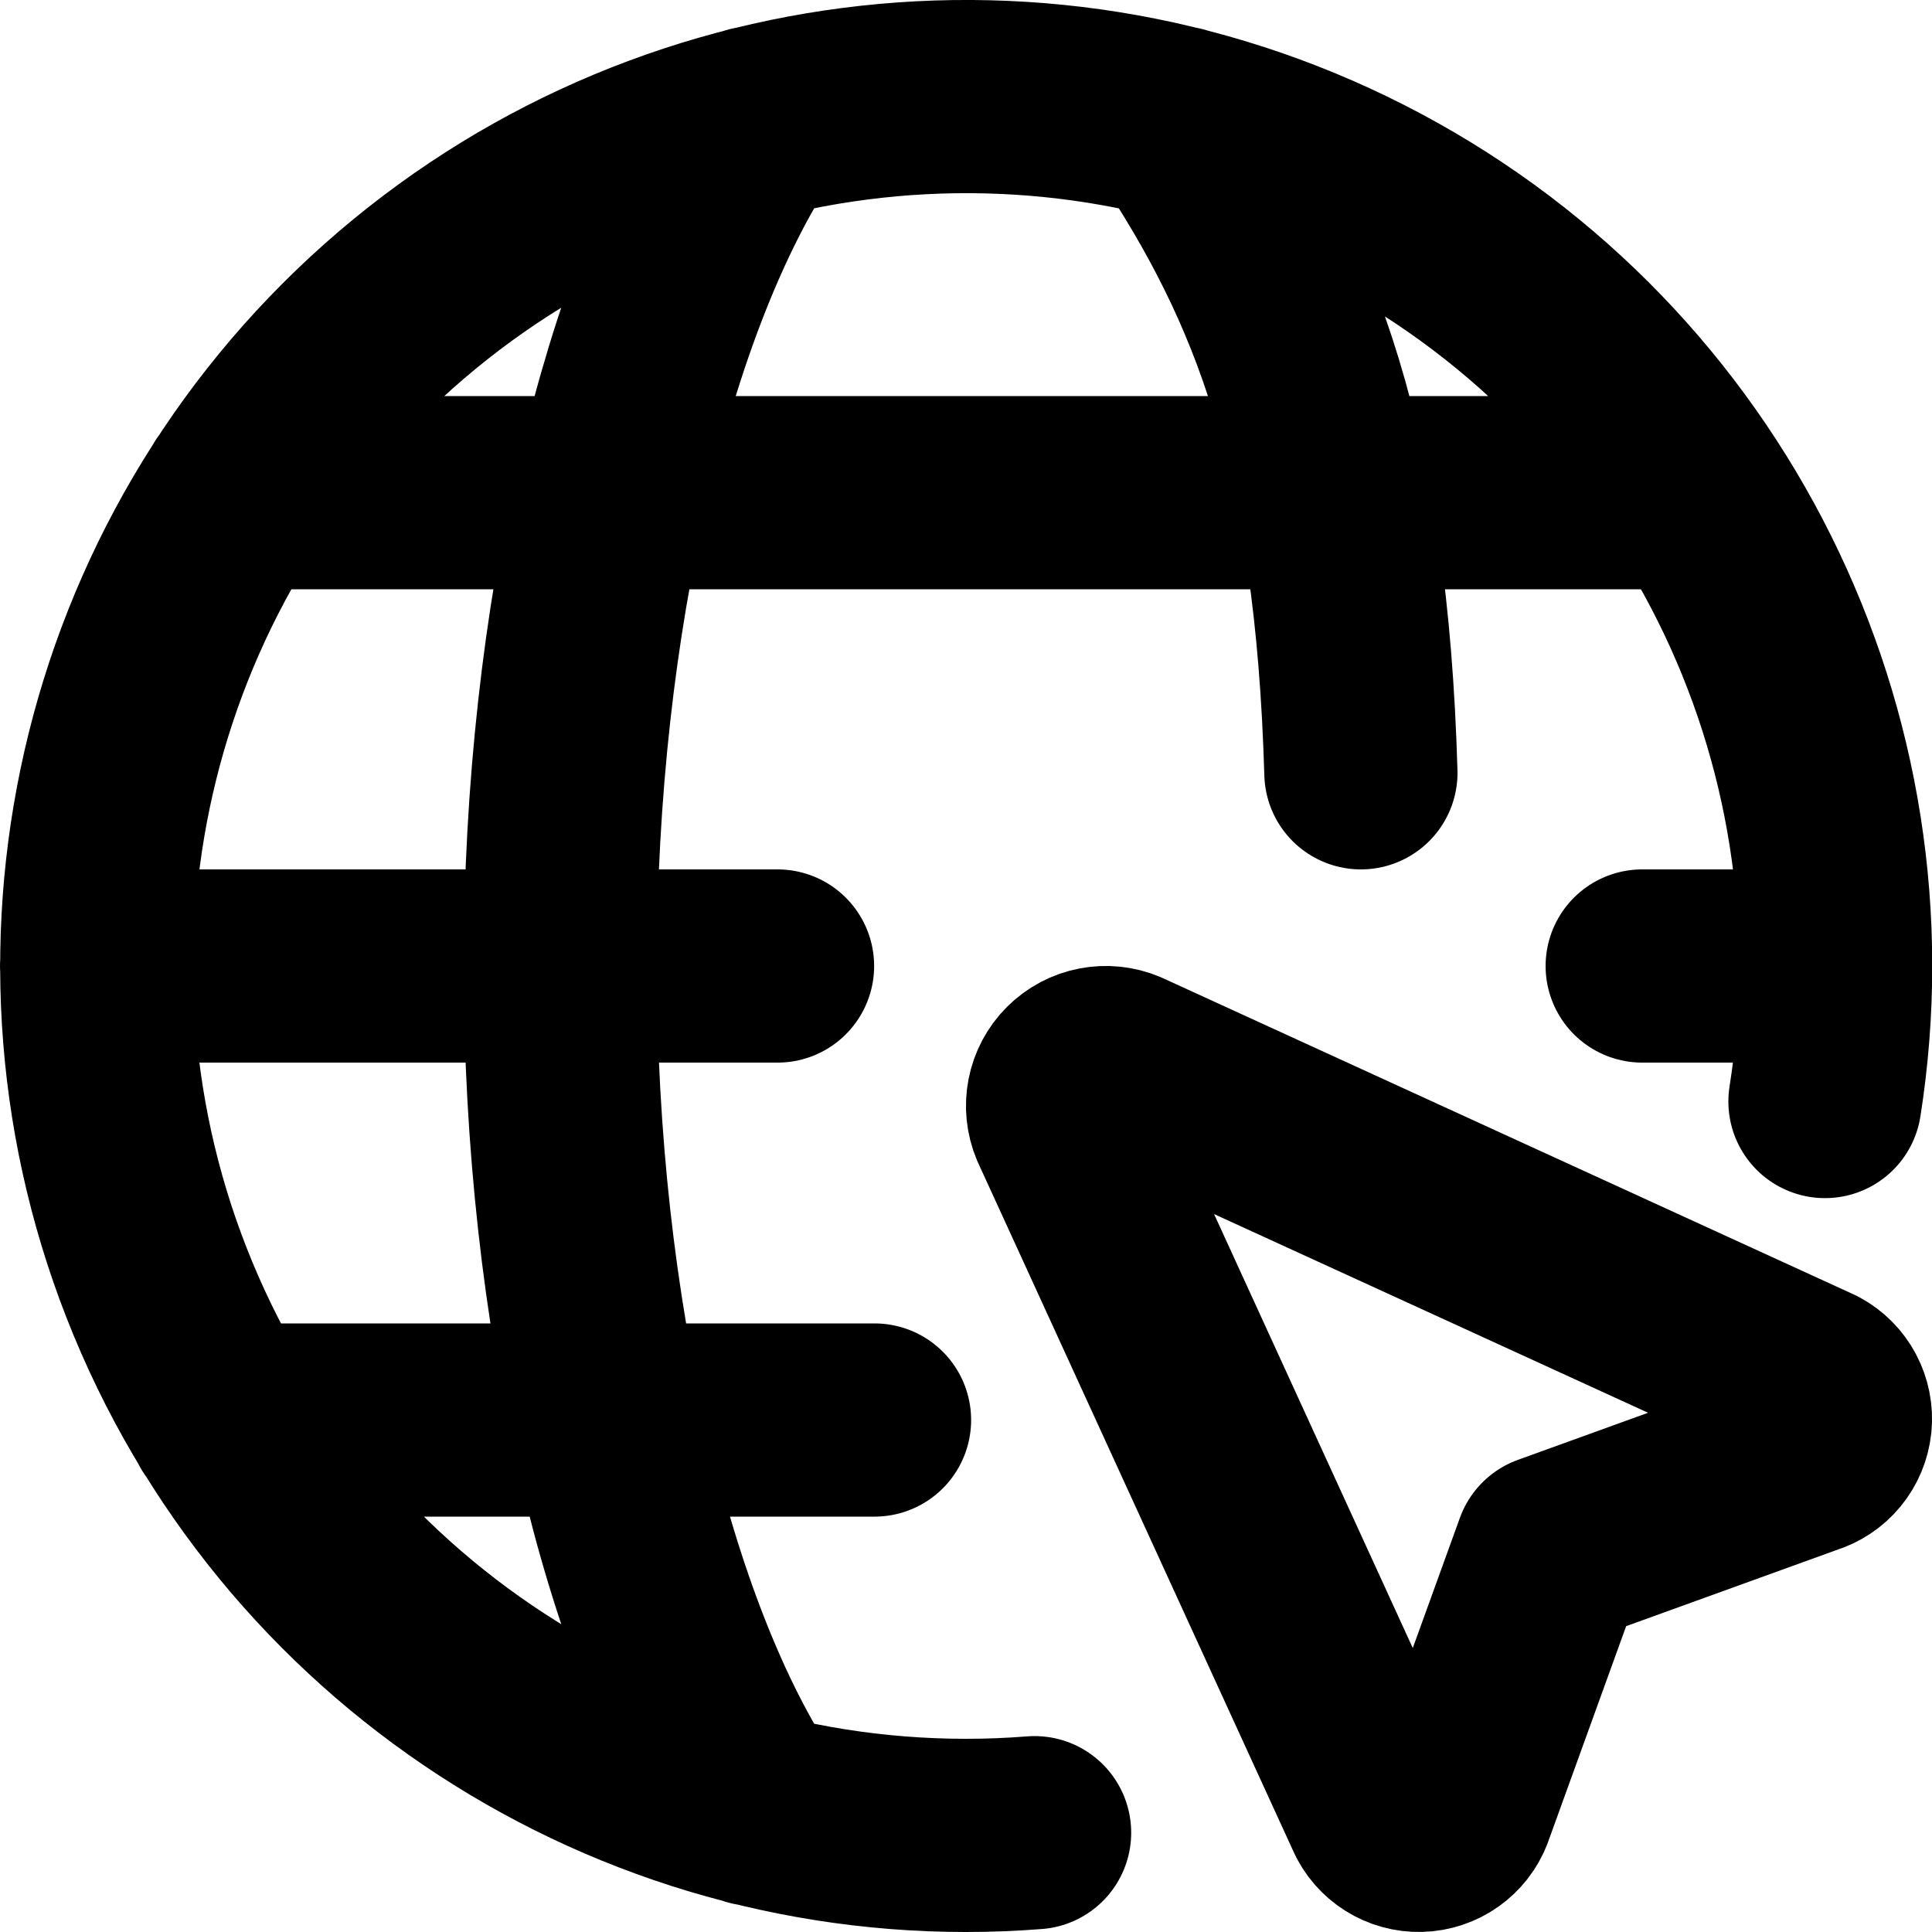
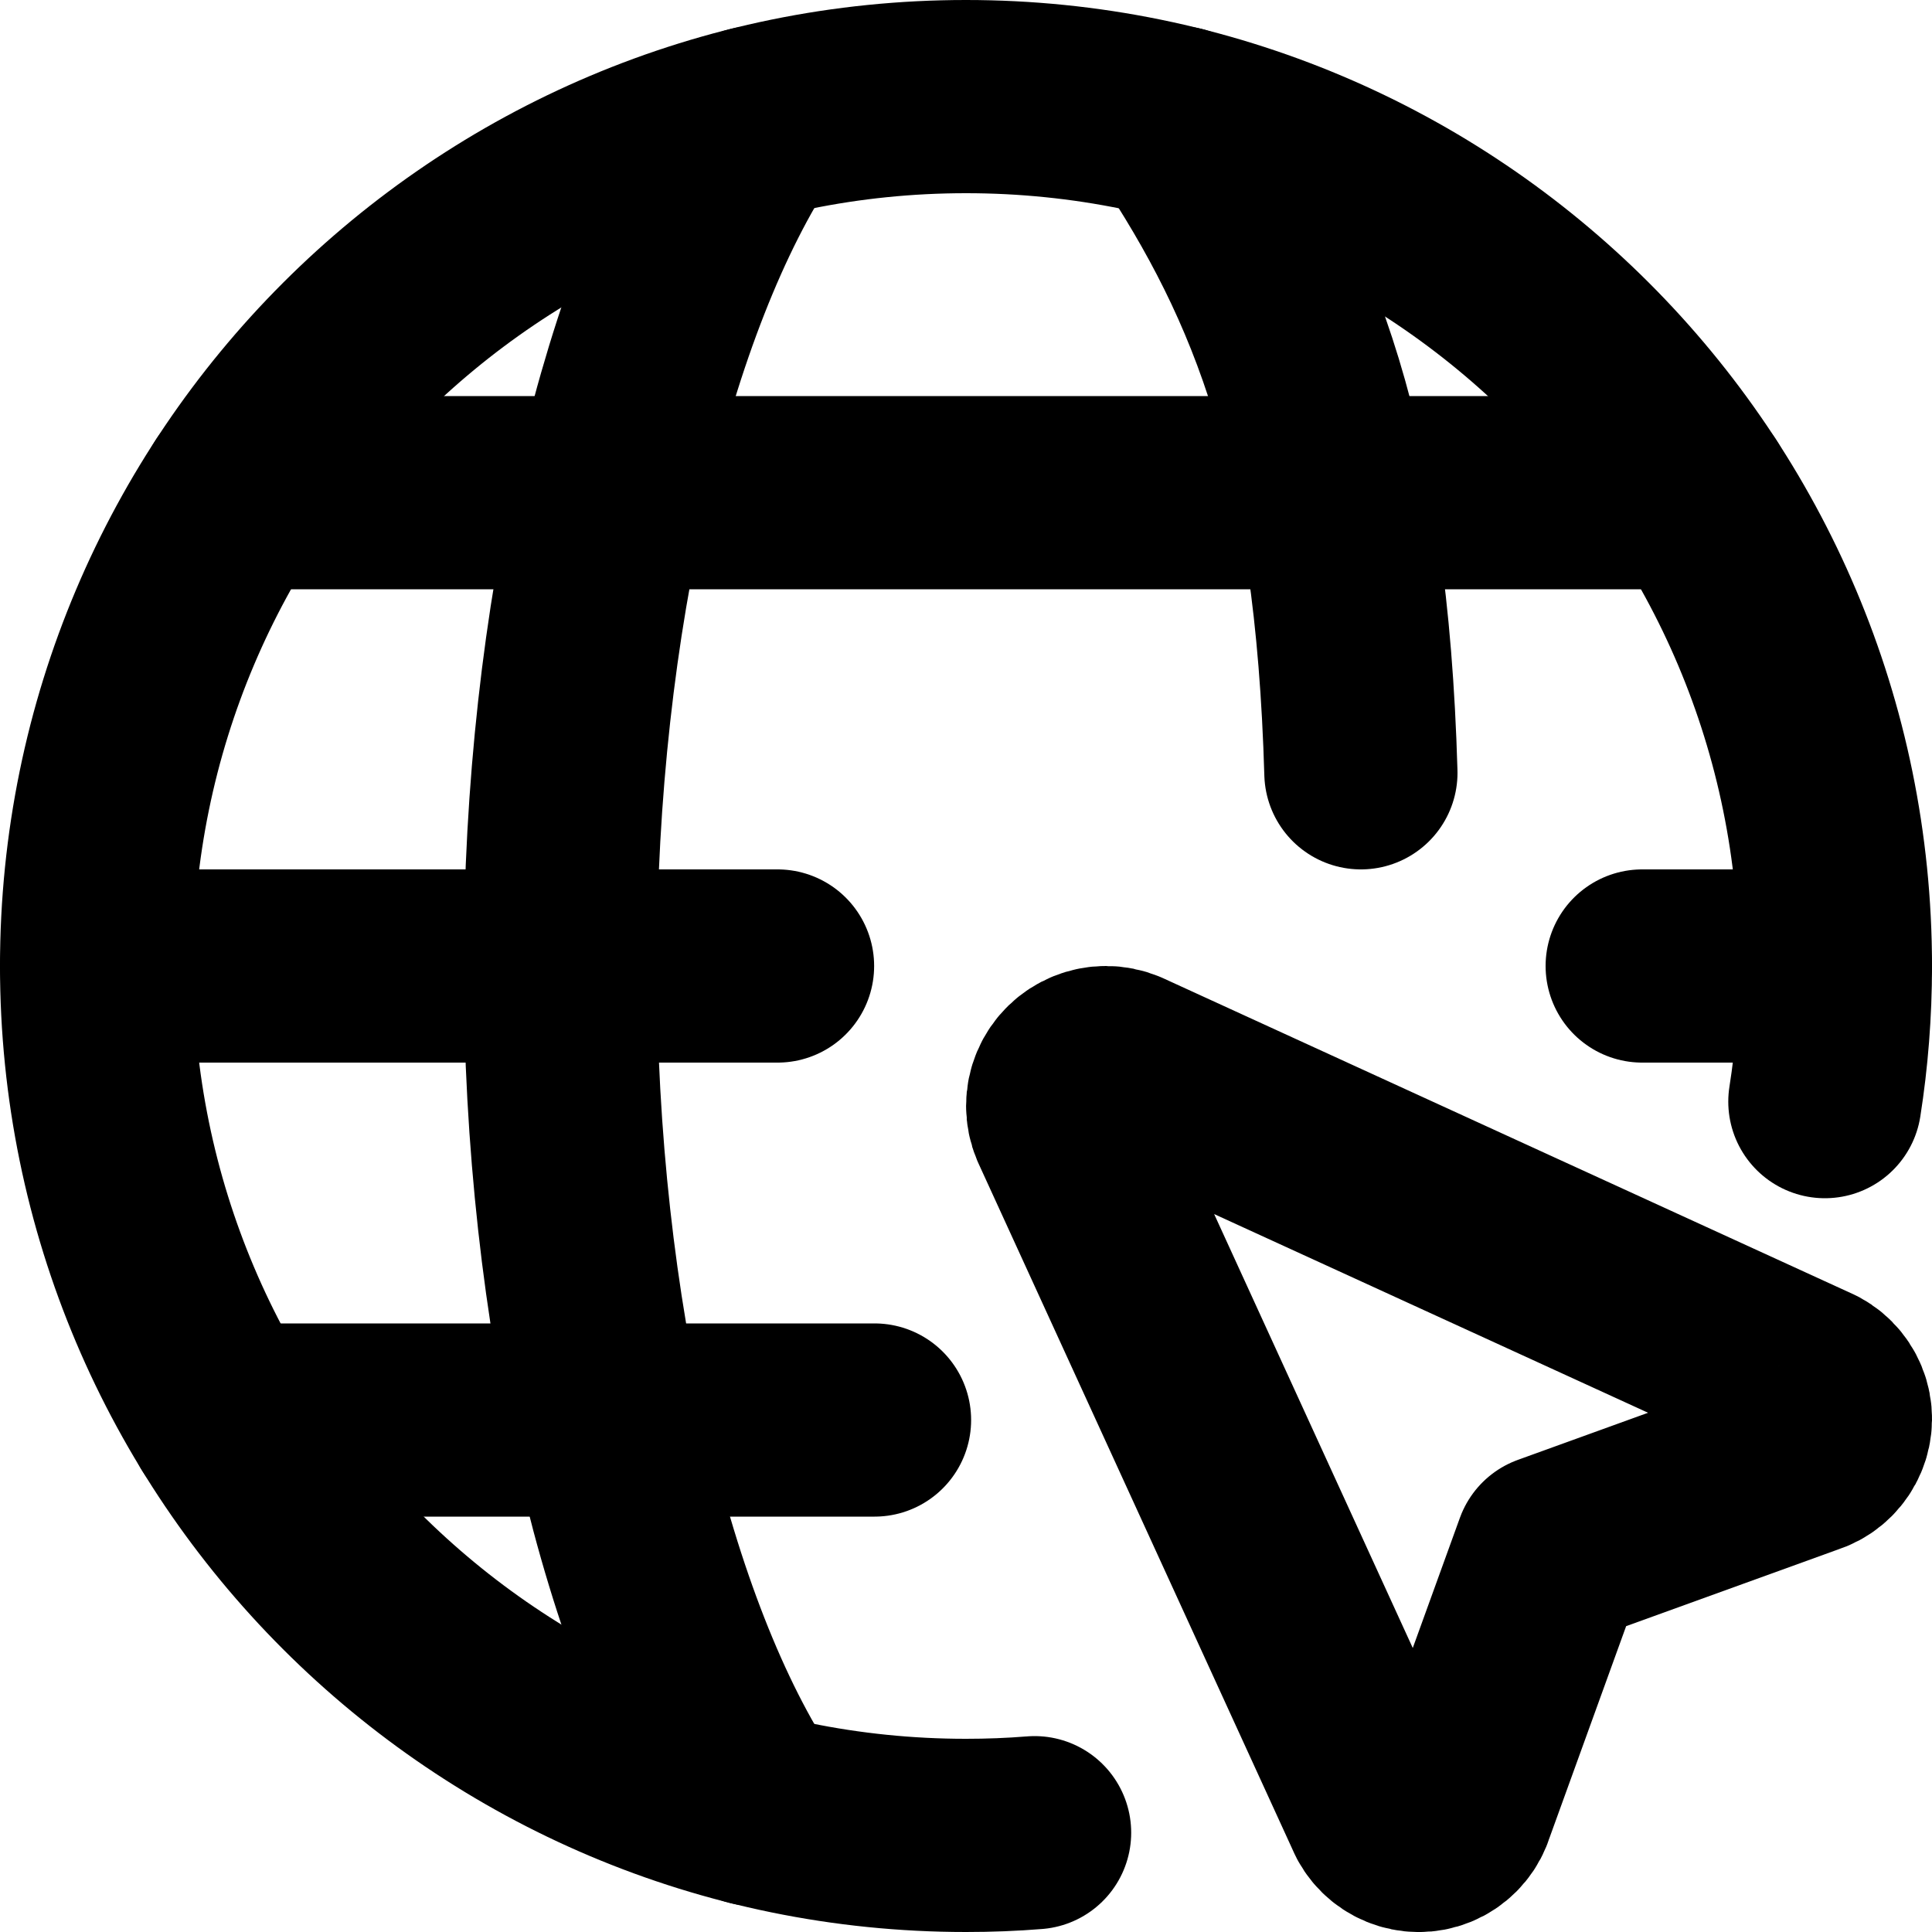
- <svg xmlns="http://www.w3.org/2000/svg" viewBox="0 0 20 20">
-   <g fill="none" stroke="currentColor" stroke-width="2" stroke-linecap="round" stroke-linejoin="round">
-     <path d="M10.71 18.972a9 9 0 118.182-7.569M7.8 18.73c-1.2-1.8-2-5.136-2-8.736s.8-6.923 2-8.723M17 10h2M1 10h7.049m-5.726 4.7h6.73M2.45 5.1h15.1M12.2 1.27c1.109 1.663 1.79 3.383 1.888 6.73" />
-     <path d="M14.28 18.709l.03.065a.428.428 0 00.787-.079l.956-2.642 2.642-.956a.428.428 0 00.08-.787l-7.153-3.275a.448.448 0 00-.587.587l3.245 7.087" />
+ <svg xmlns="http://www.w3.org/2000/svg" version="1.1" id="globe-pointer" x="0px" y="0px" viewBox="0 0 20 20" enable-background="new 0 0 20 20" xml:space="preserve">
+   <g transform="translate(.25 .406)">
+     <g>
+       <path fill="none" stroke="currentColor" stroke-width="2" stroke-linecap="round" stroke-linejoin="round" d="M10.46,18.566    C10.225,18.585,9.989,18.594,9.75,18.594c-4.971,0-9-4.029-9-9s4.029-9,9-9s9,4.029,9,9    c0,0.478-0.037,0.946-0.109,1.404" />
+       <path fill="none" stroke="currentColor" stroke-width="2" stroke-linecap="round" stroke-linejoin="round" d="M7.55,18.324    c-1.2-1.8-2-5.136-2-8.736s0.8-6.923,2-8.723" />
+       <line fill="none" stroke="currentColor" stroke-width="2" stroke-linecap="round" stroke-linejoin="round" x1="16.75" y1="9.594" x2="18.75" y2="9.594" />
+       <line fill="none" stroke="currentColor" stroke-width="2" stroke-linecap="round" stroke-linejoin="round" x1="0.75" y1="9.594" x2="7.799" y2="9.594" />
+       <line fill="none" stroke="currentColor" stroke-width="2" stroke-linecap="round" stroke-linejoin="round" x1="2.073" y1="14.294" x2="8.803" y2="14.294" />
+       <line fill="none" stroke="currentColor" stroke-width="2" stroke-linecap="round" stroke-linejoin="round" x1="2.2" y1="4.694" x2="17.3" y2="4.694" />
+       <path fill="none" stroke="currentColor" stroke-width="2" stroke-linecap="round" stroke-linejoin="round" d="M11.95,0.864    c1.109,1.663,1.791,3.383,1.888,6.73" />
+     </g>
+     <path fill="none" stroke="currentColor" stroke-width="2" stroke-linecap="round" stroke-linejoin="round" d="M14.03,18.303   l0.03,0.066c0.112,0.208,0.371,0.286,0.579,0.175c0.1-0.054,0.175-0.145,0.207-0.254L15.803,15.647   l2.642-0.956c0.226-0.068,0.355-0.307,0.287-0.533c-0.033-0.109-0.107-0.2-0.207-0.254   l-7.152-3.275c-0.228-0.096-0.491,0.011-0.587,0.239c-0.047,0.111-0.047,0.237,0,0.348L14.03,18.303" />
  </g>
+   <path display="none" fill="none" stroke="currentColor" stroke-width="2" stroke-linecap="round" stroke-linejoin="round" d="  M12.696,22.047c-1.625-1.747-3.247-5.298-4.156-9.32S7.573,4.815,8.289,2.539" />
</svg>
